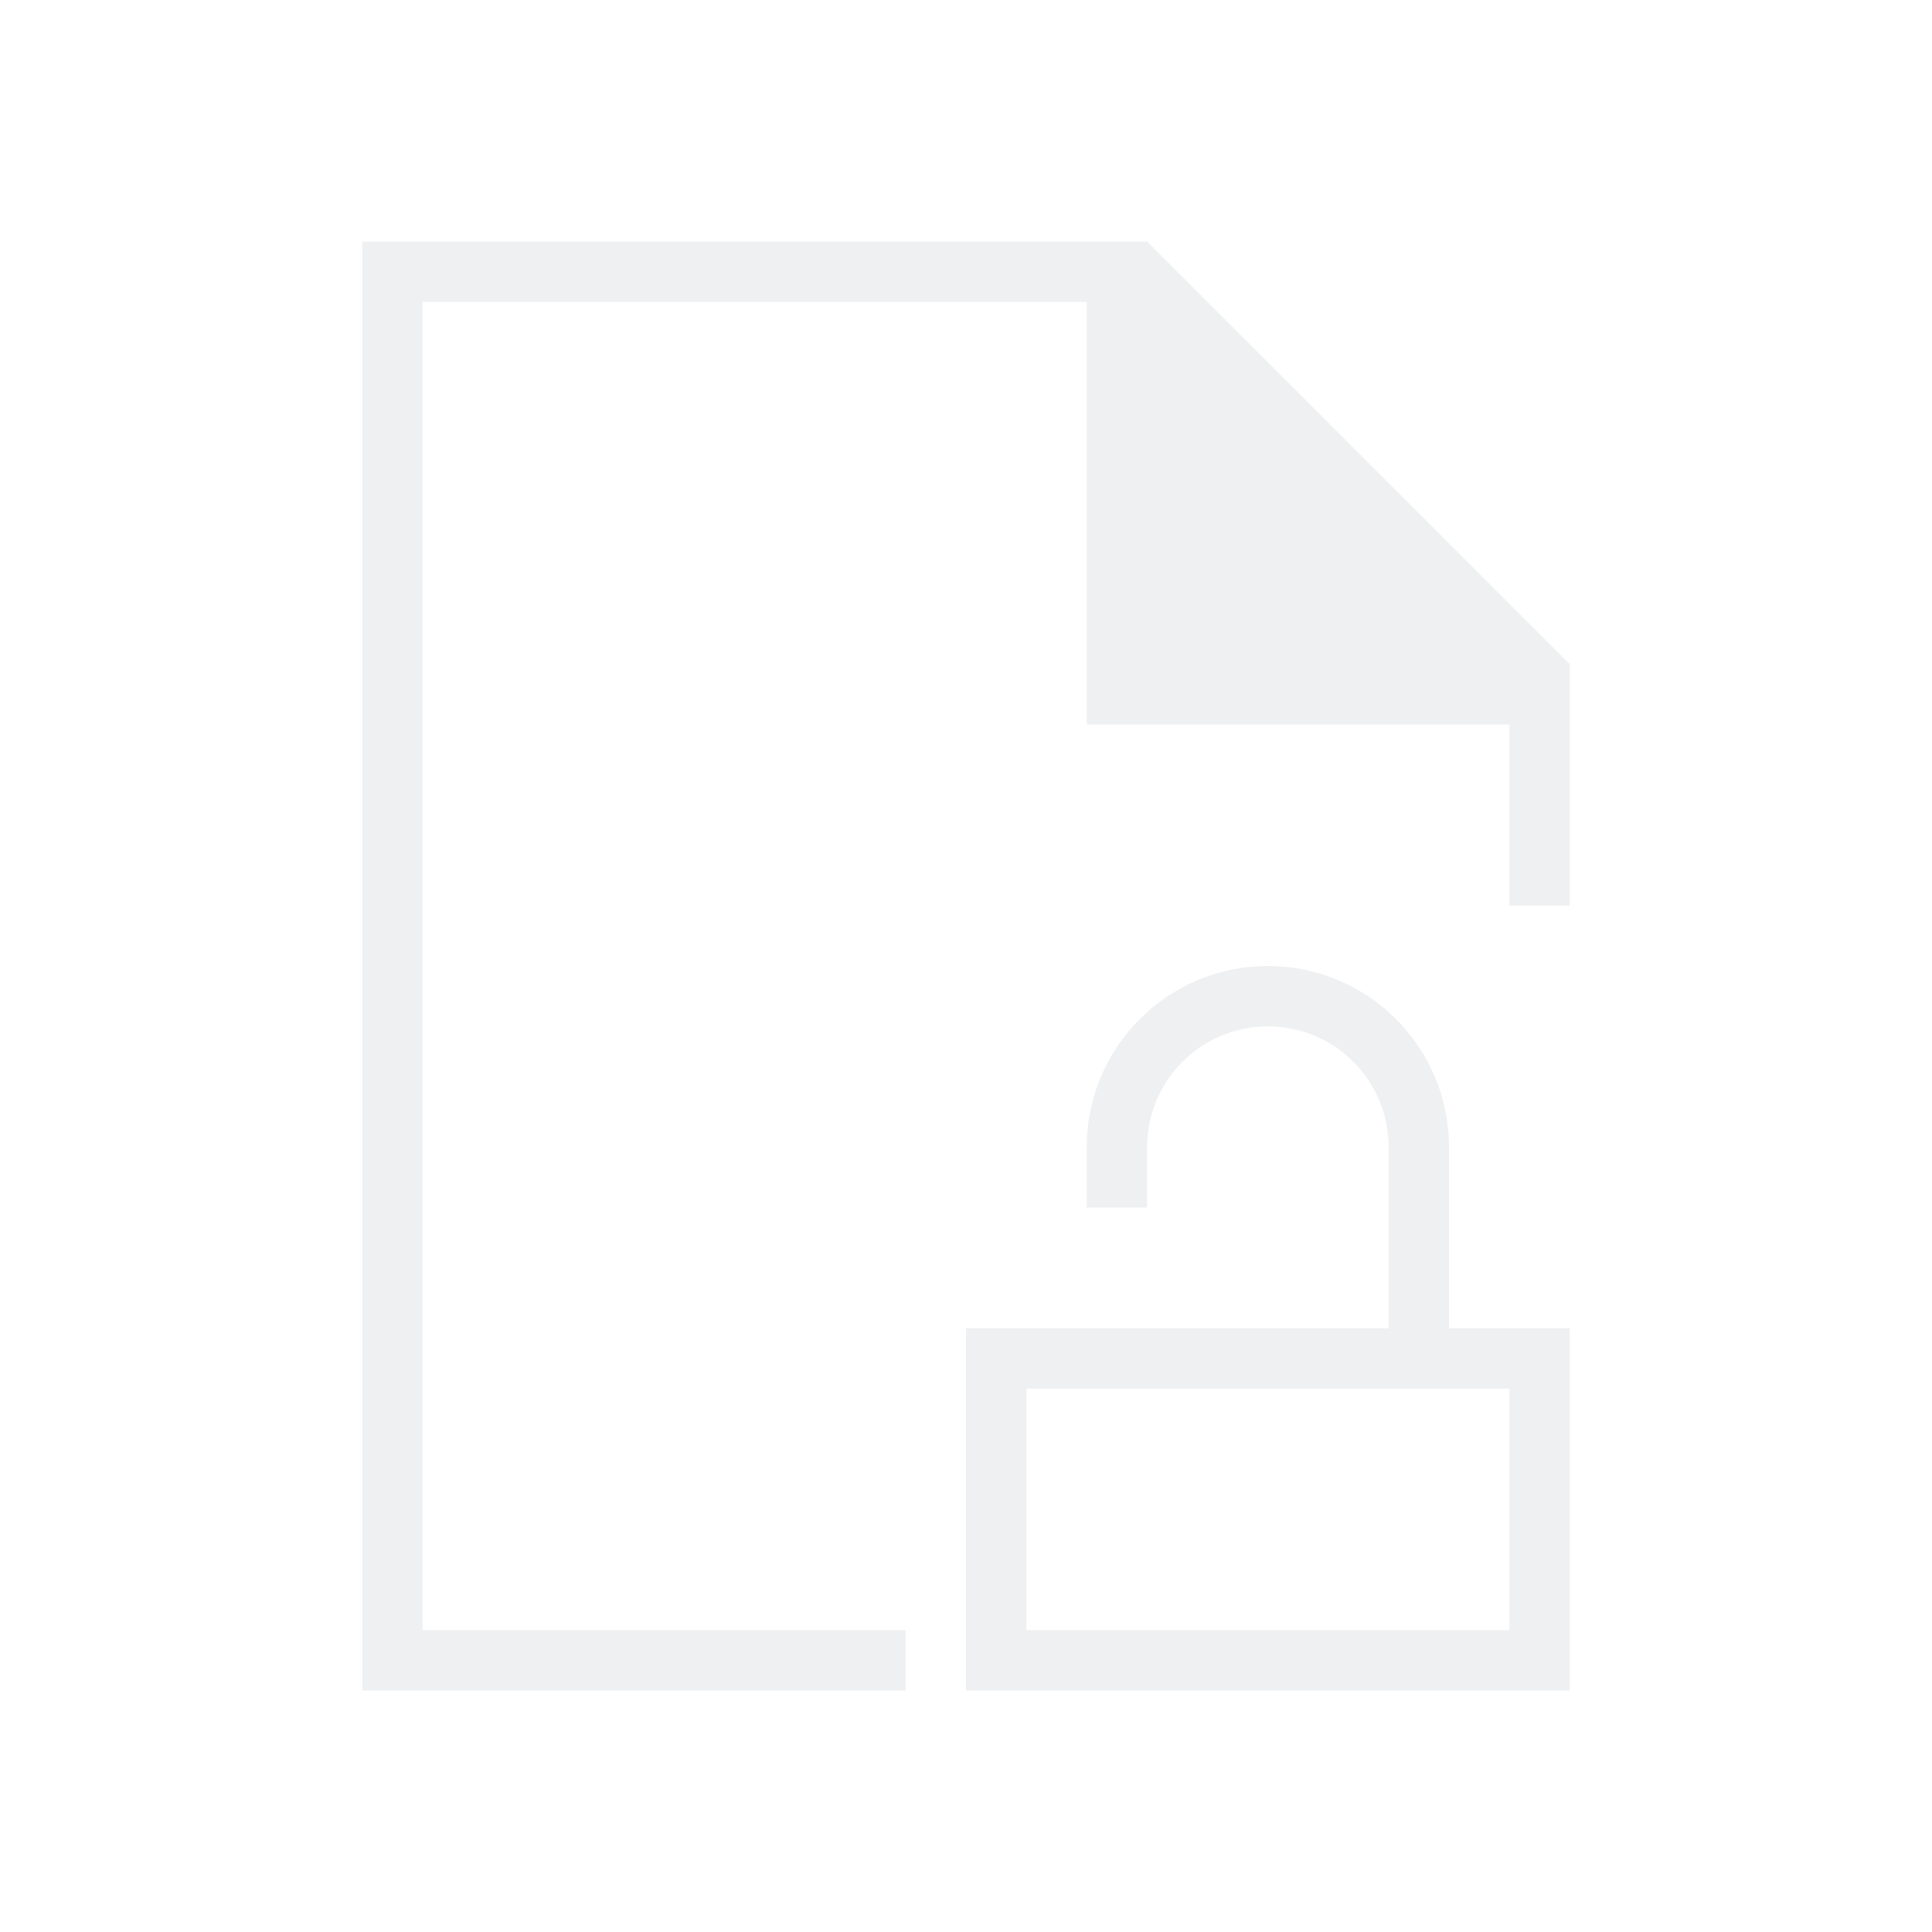
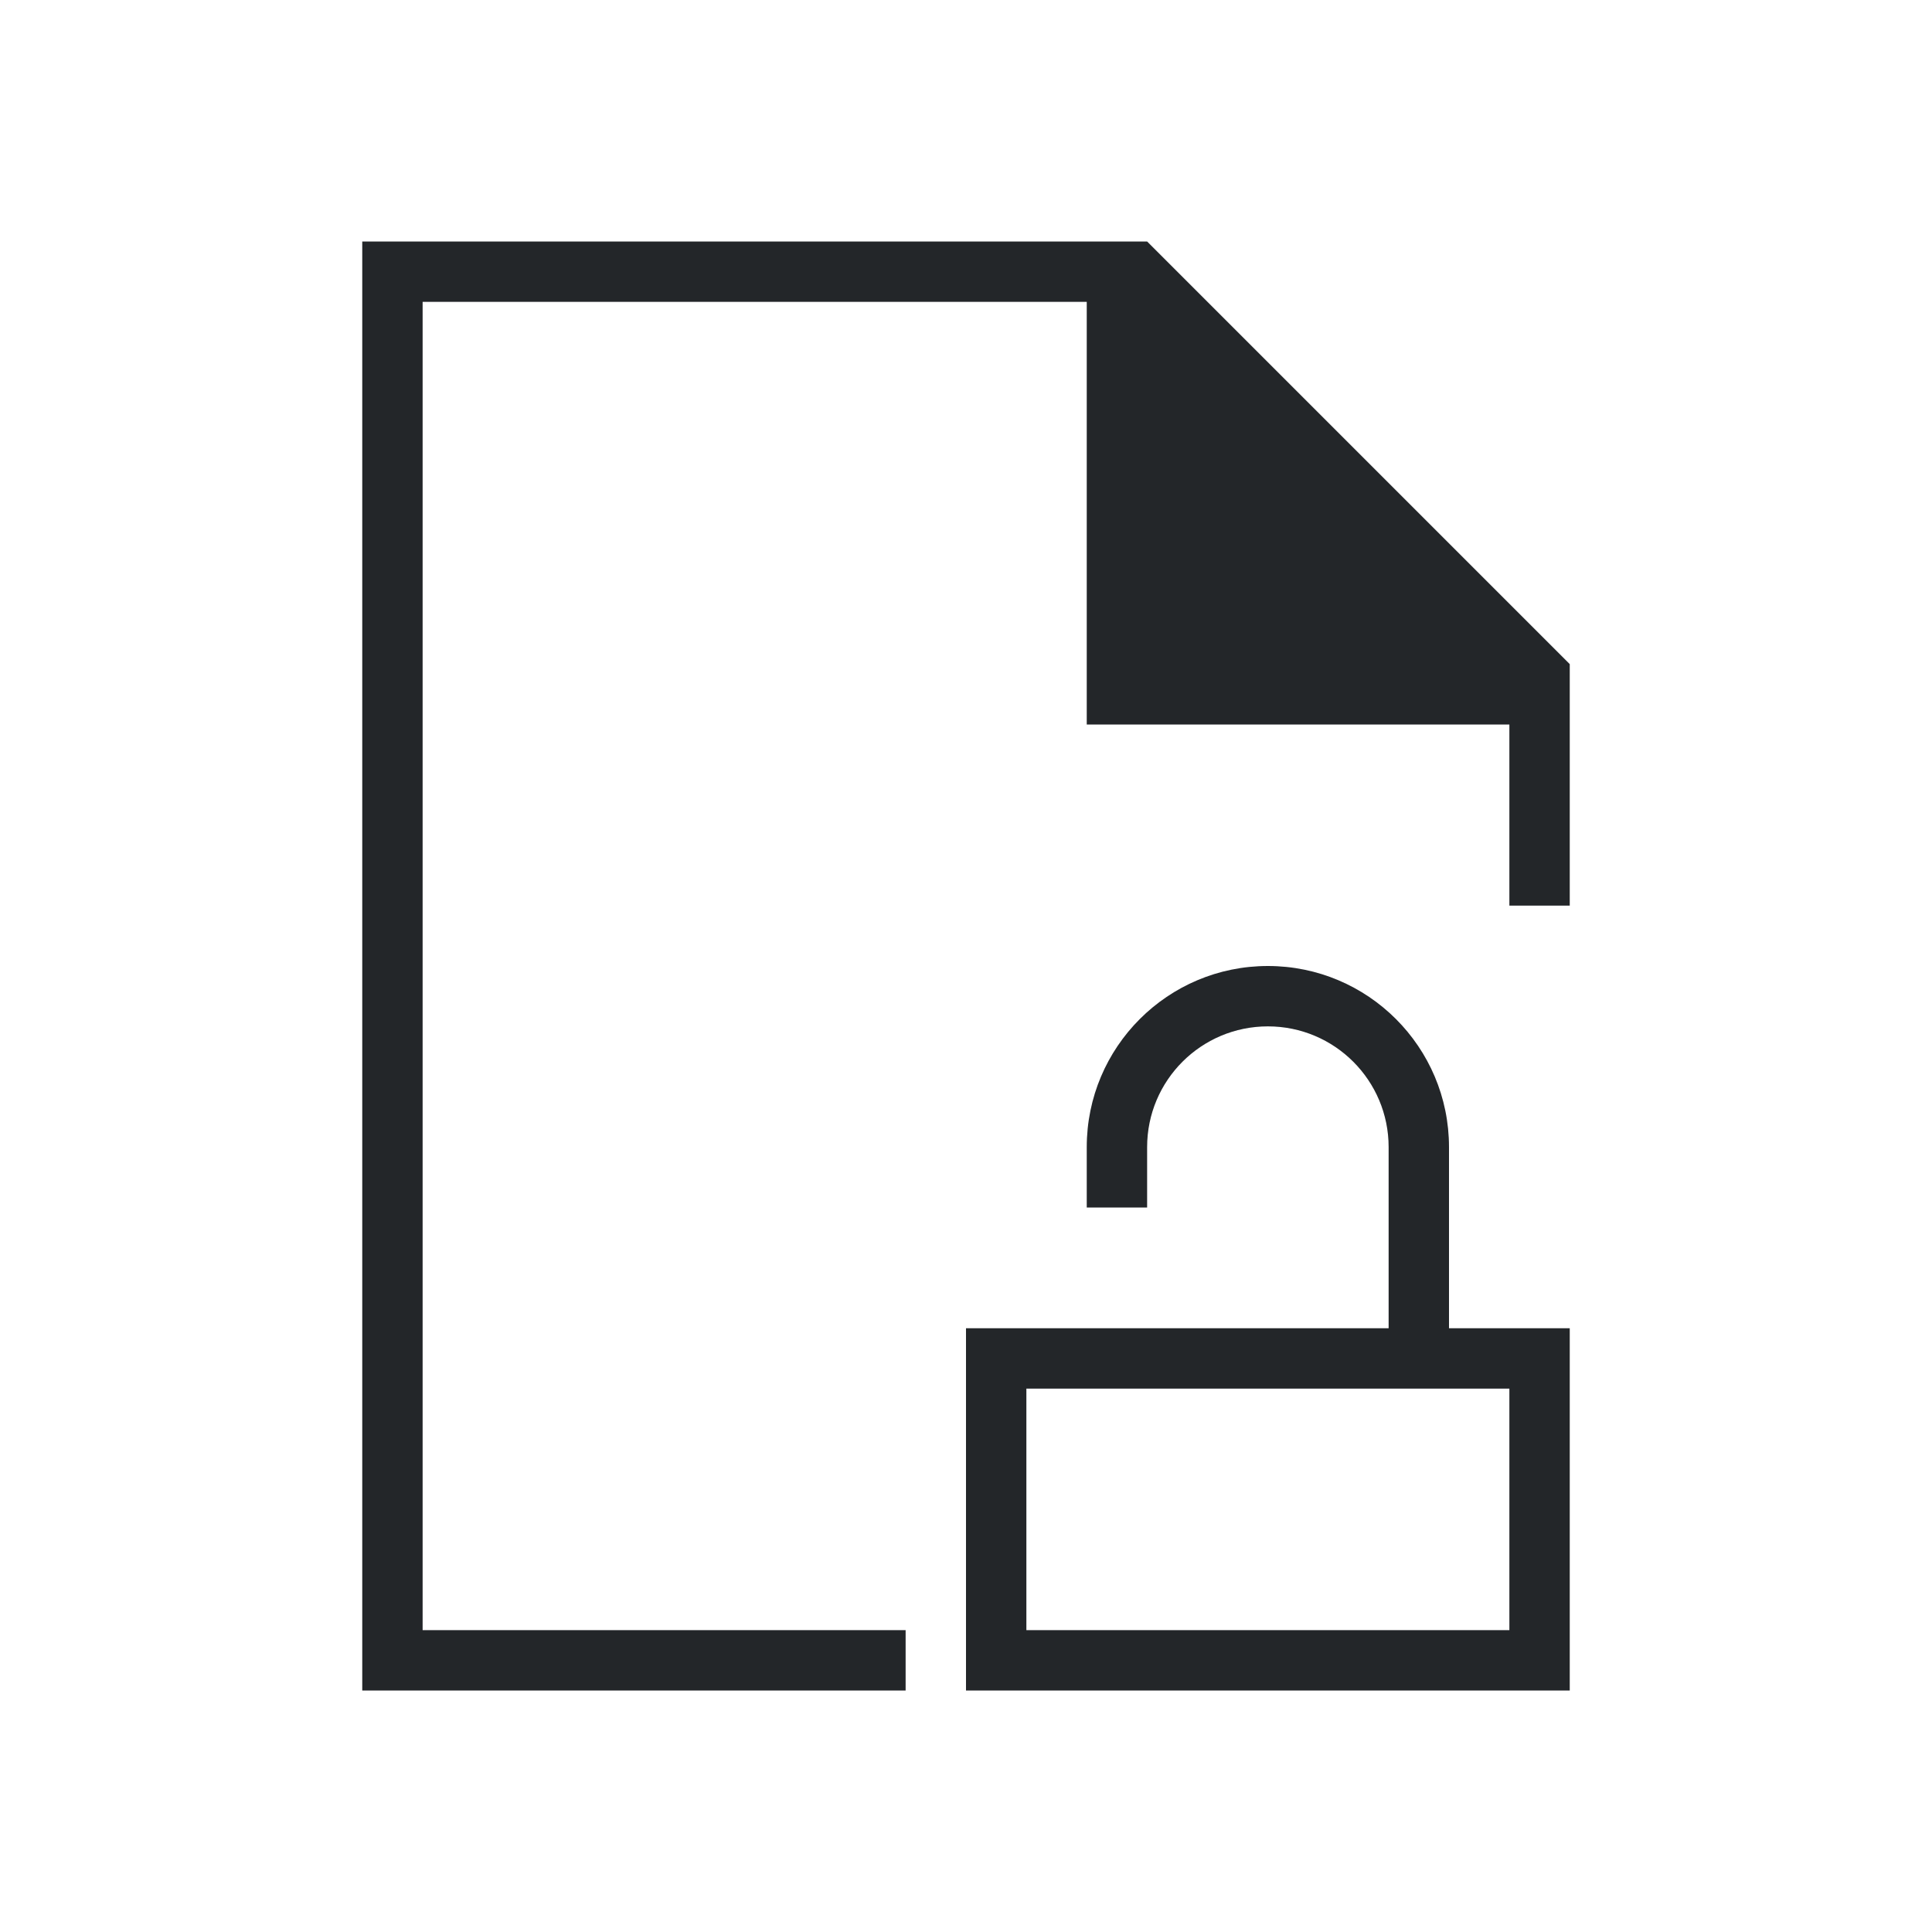
<svg xmlns="http://www.w3.org/2000/svg" viewBox="0 0 32 32">
  <defs id="defs3051">
    <style type="text/css" id="current-color-scheme">
      .ColorScheme-Text {
-         color:#eff0f1;
+         color:#232629;
      }
      </style>
  </defs>
  <path style="fill:currentColor;fill-opacity:1;stroke:none" d="M 6 4 L 6 28 L 15 28 L 15 27 L 7 27 L 7 5 L 18 5 L 18 12 L 25 12 L 25 15 L 26 15 L 26 11 L 19 4 L 18 4 L 6 4 z M 21 16 C 19.343 16 18 17.343 18 19 L 18 20 L 19 20 L 19 19 C 19 17.895 19.895 17 21 17 C 22.105 17 23 17.895 23 19 L 23 22 L 16 22 L 16 28 L 26 28 L 26 22 L 24 22 L 24 19 C 24 17.343 22.657 16 21 16 z M 17 23 L 25 23 L 25 27 L 17 27 L 17 23 z " id="path109" class="ColorScheme-Text" />
</svg>
